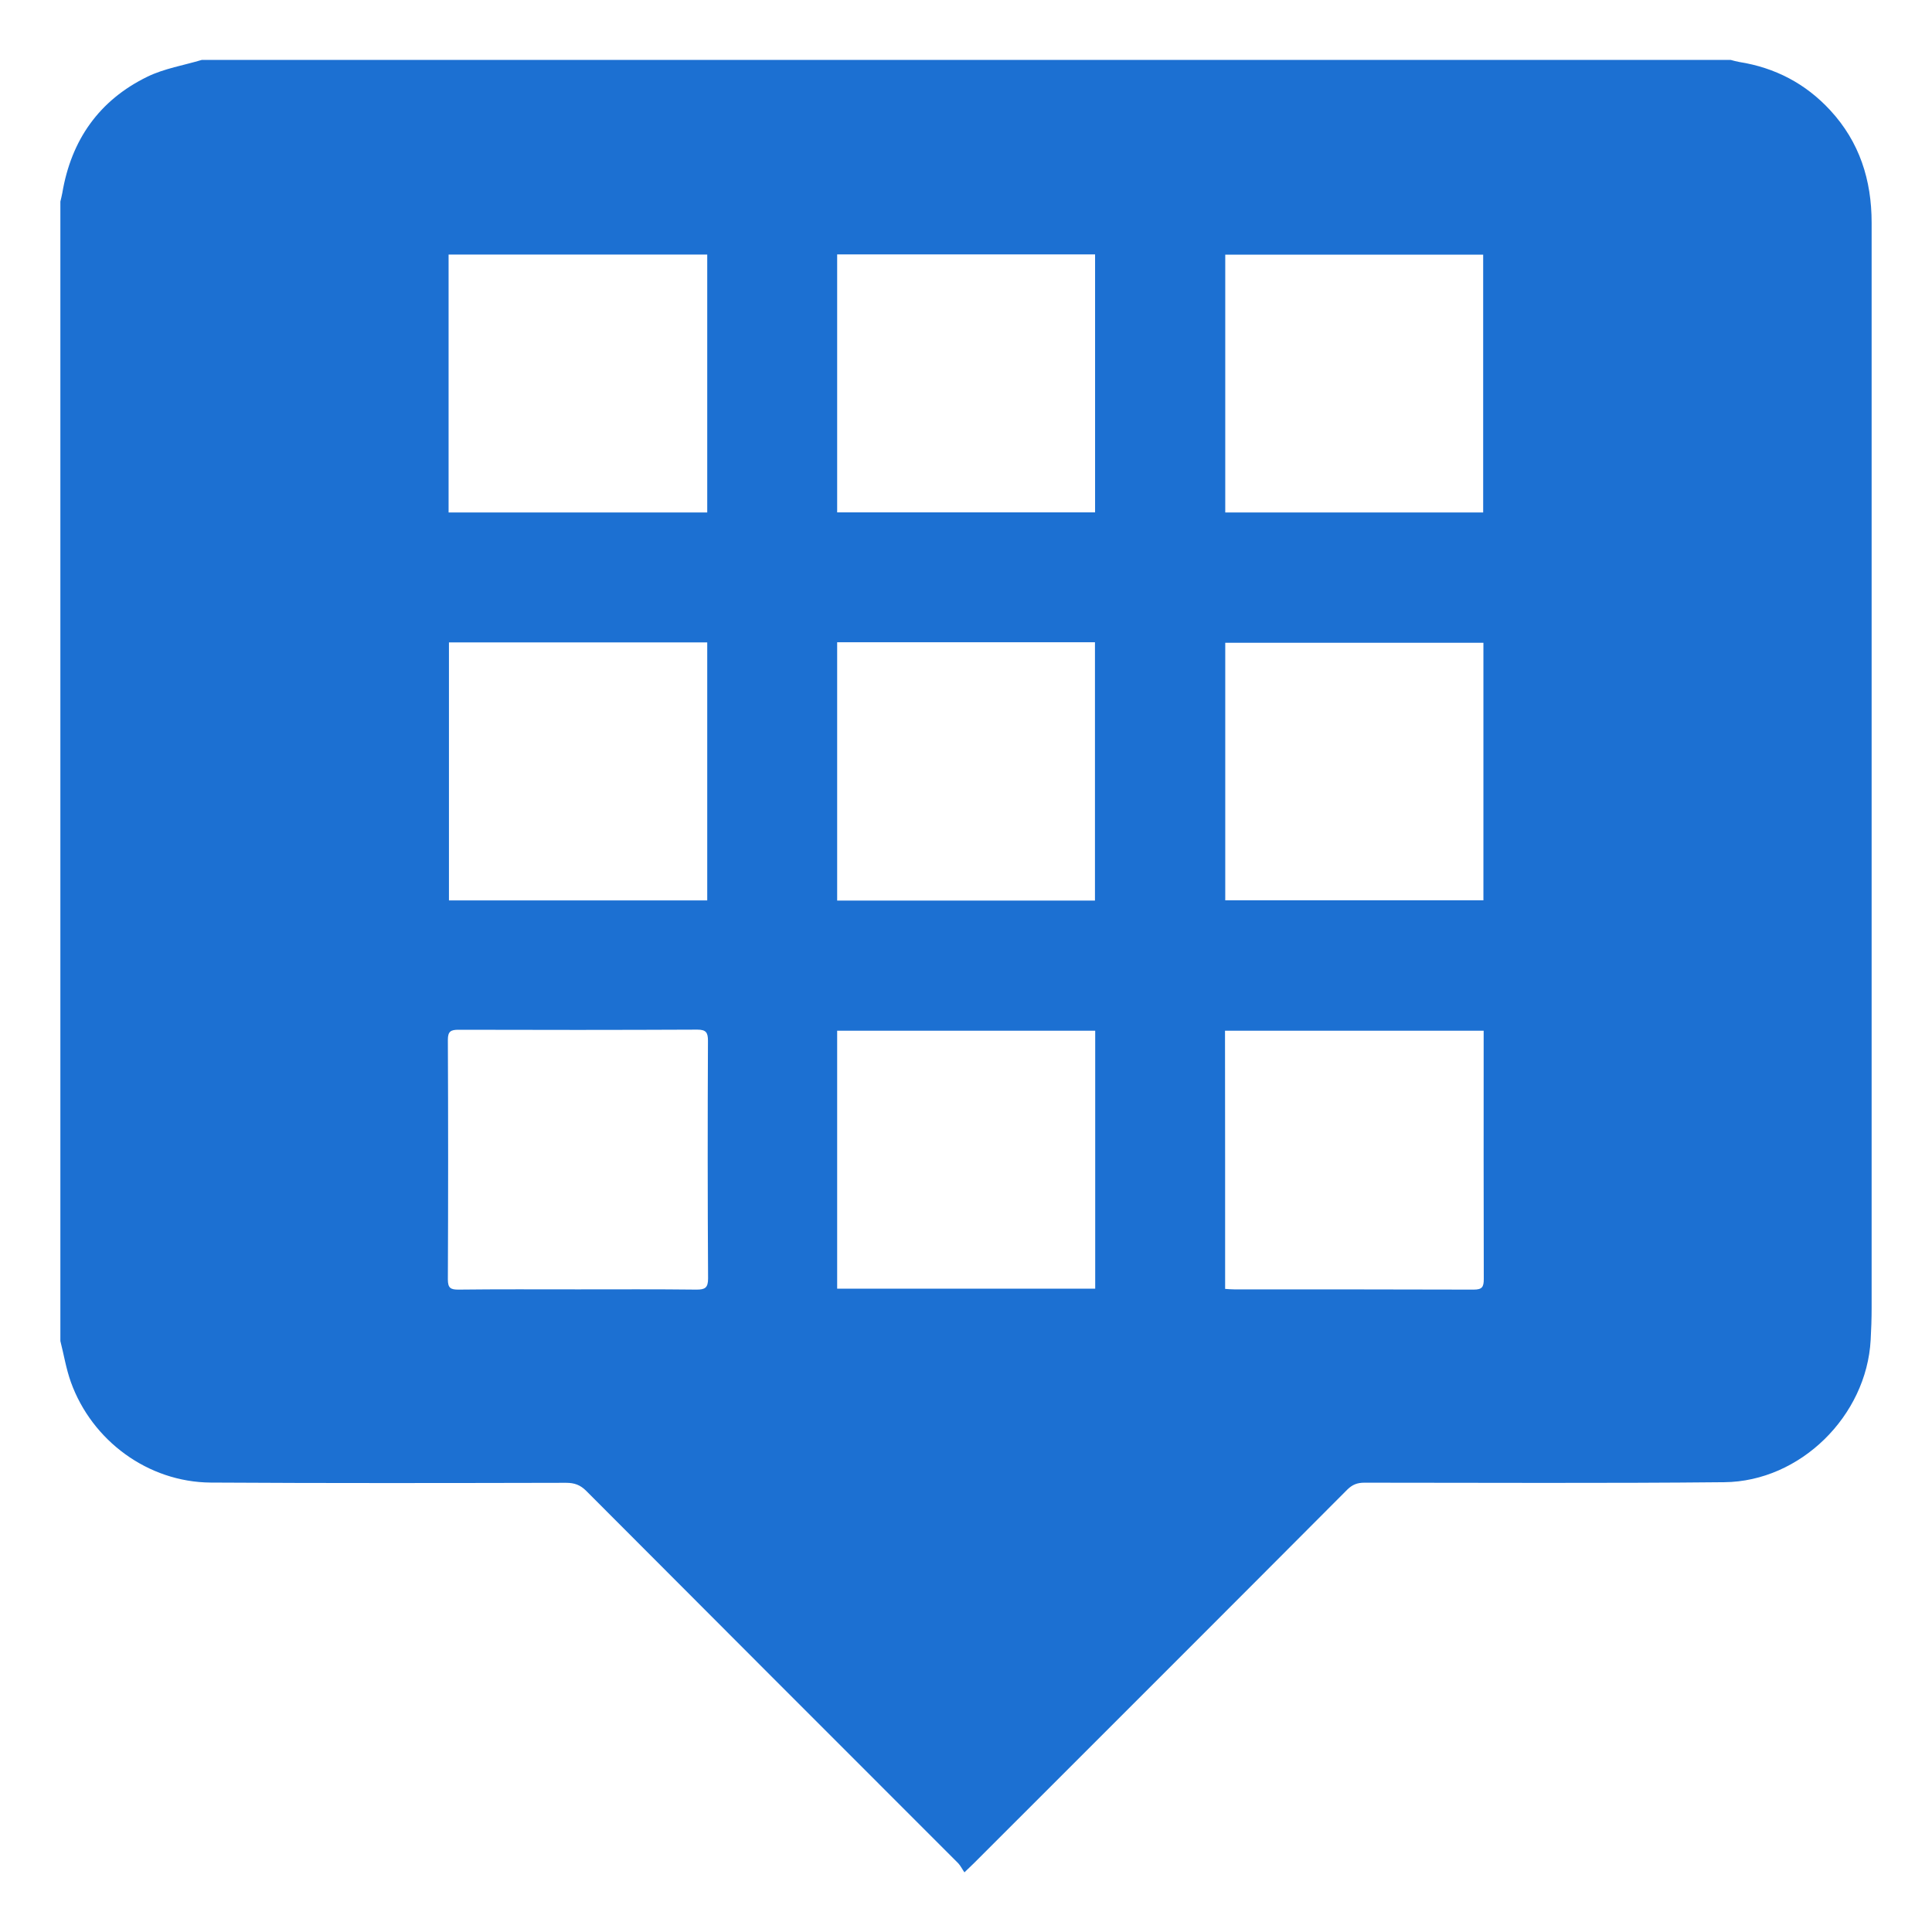
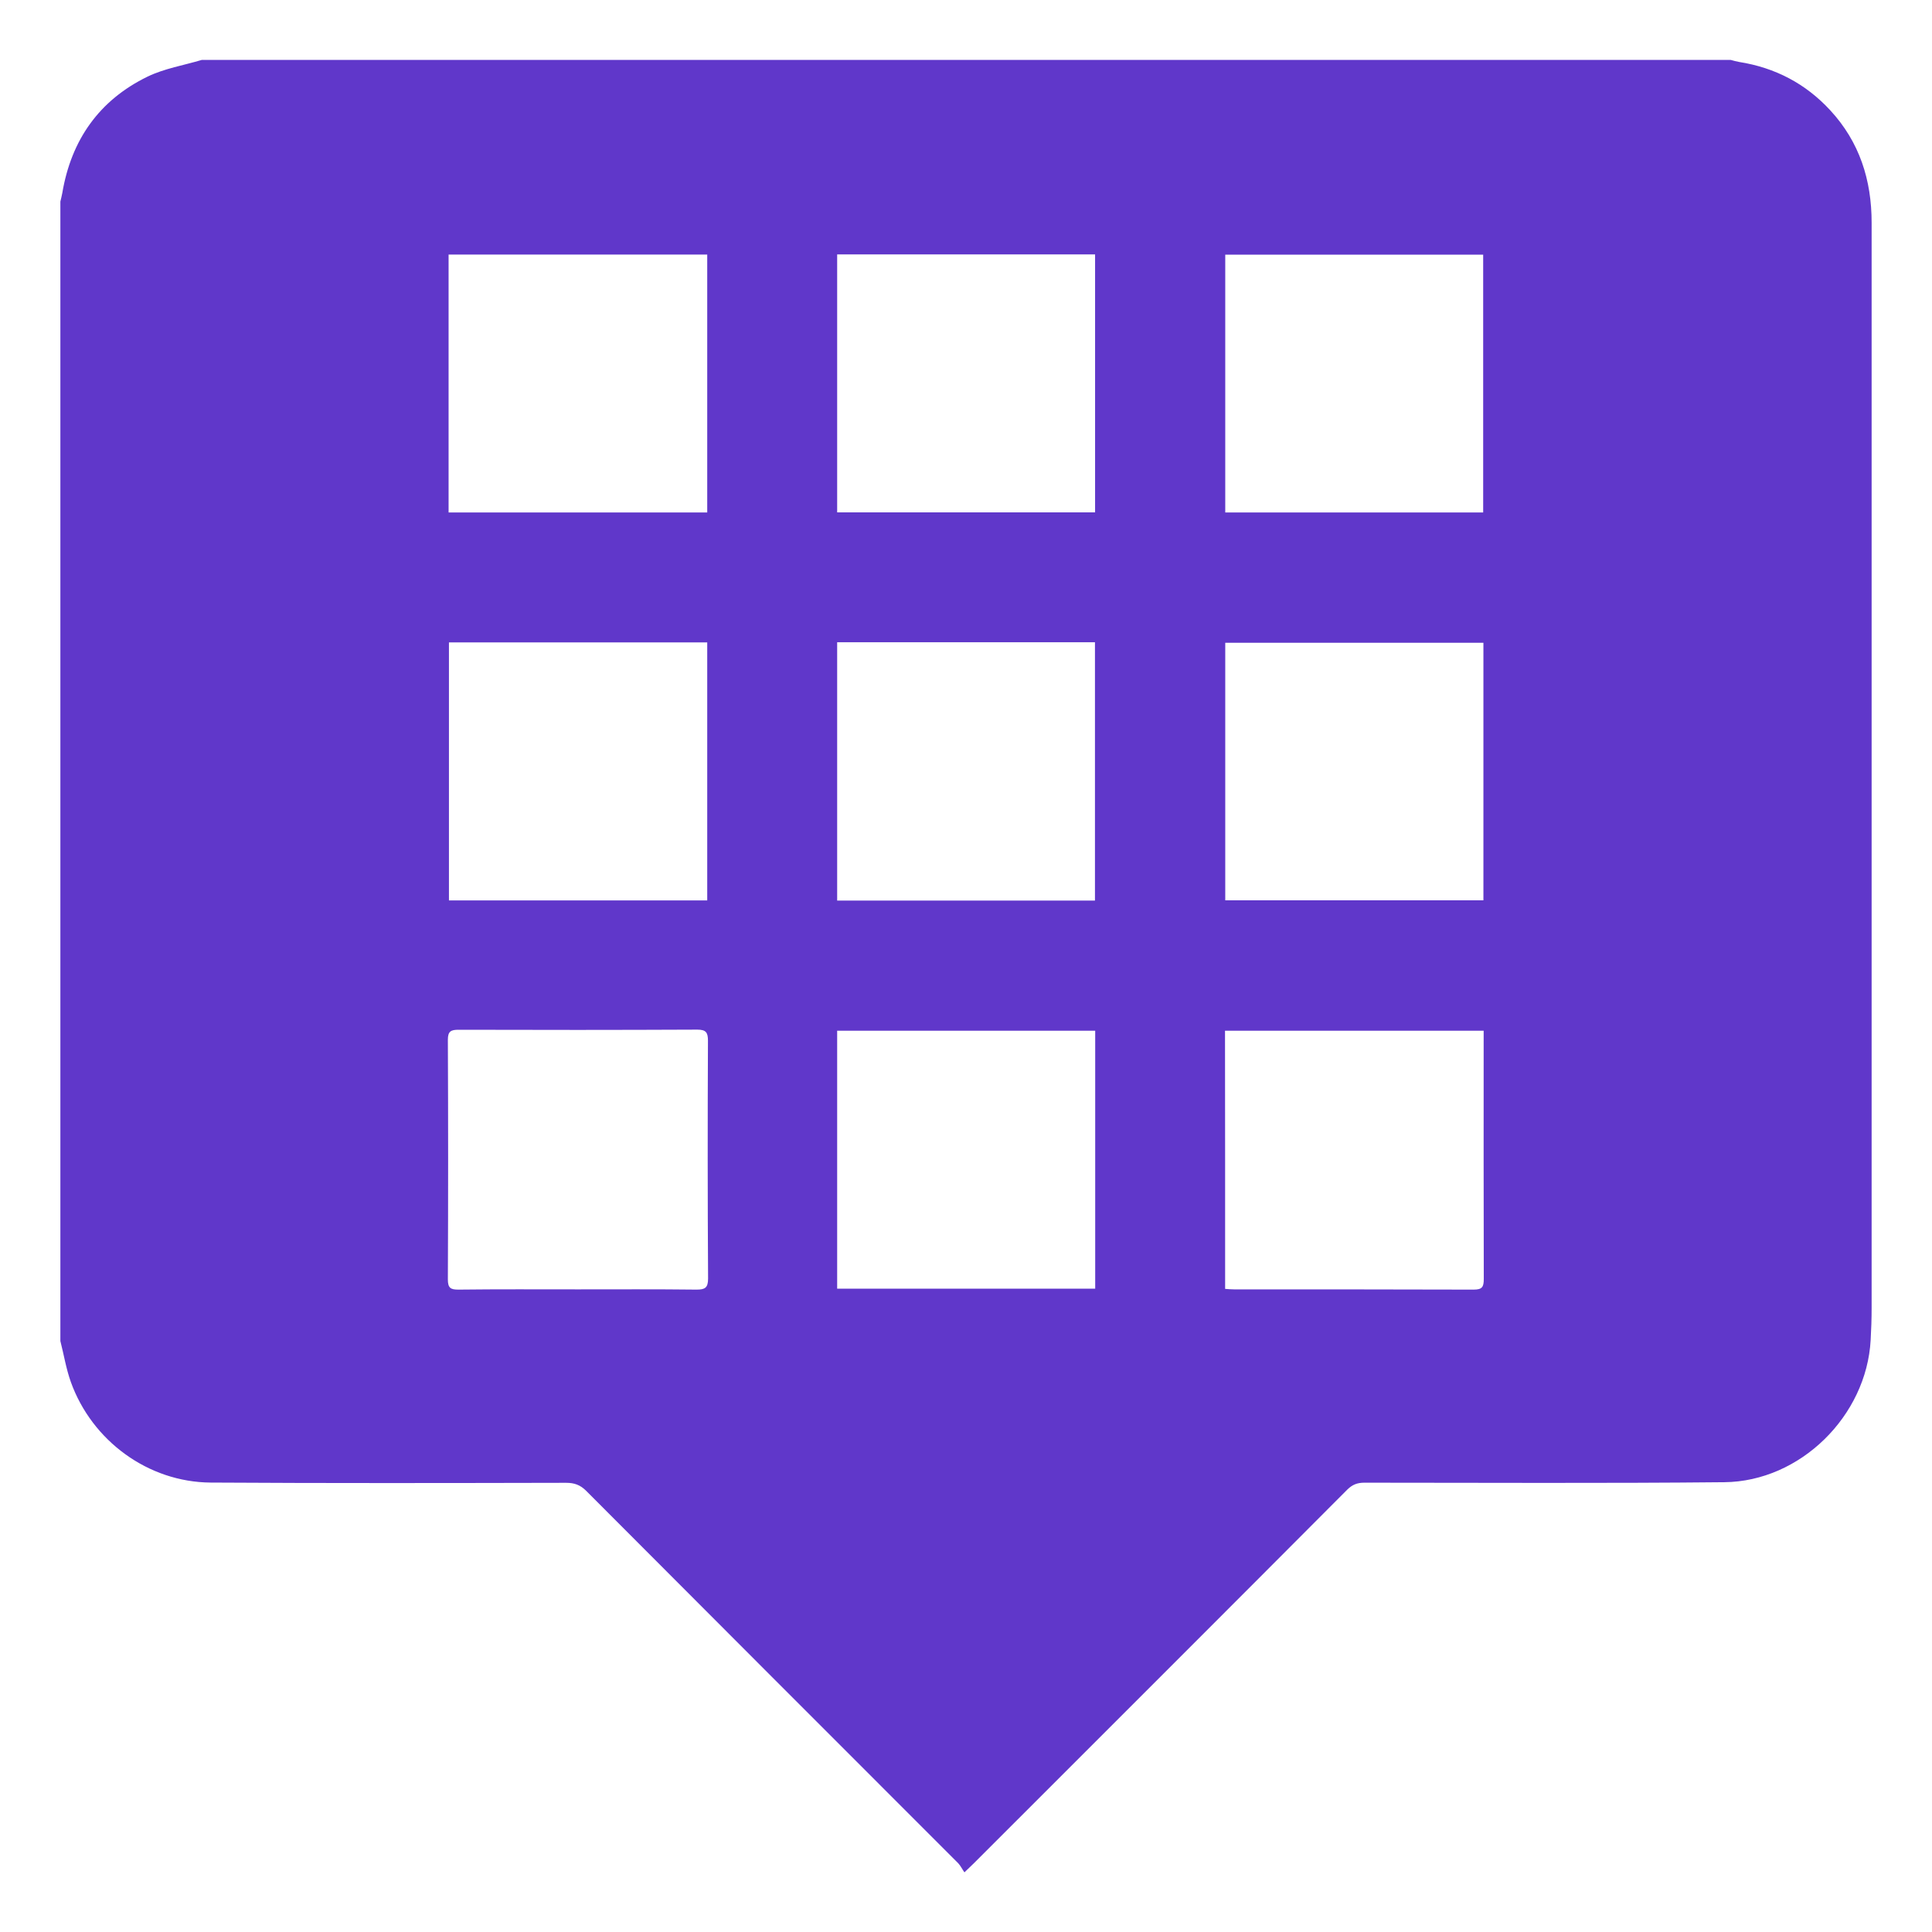
<svg xmlns="http://www.w3.org/2000/svg" t="1688988085547" class="icon" viewBox="0 0 1024 1024" version="1.1" p-id="17131" width="200" height="200">
-   <path d="M32 710.784c0-201.344 0-402.688 0-603.968 0.32-1.472 0.768-3.008 1.024-4.544C37.76 74.176 52.544 53.12 78.144 40.64c8.96-4.352 19.264-6.016 28.864-8.896 270.08 0 540.16 0 810.24 0 1.472 0.384 3.008 0.832 4.48 1.088 19.072 3.008 35.264 11.456 48.32 25.6C985.6 75.264 992 95.424 992 118.016 992 309.76 992 501.504 992 693.312c0 5.632-0.192 11.264-0.512 16.896-2.176 40.256-37.312 75.008-77.568 75.392-63.616 0.64-127.168 0.256-190.784 0.256-3.776 0-6.336 1.024-9.024 3.648-65.856 66.112-131.904 132.032-197.888 198.016-1.344 1.28-2.624 2.496-5.056 4.864-1.216-1.728-2.048-3.52-3.328-4.864-65.728-65.728-131.52-131.52-197.184-197.376-3.136-3.136-6.272-4.224-10.624-4.224-62.784 0.128-125.632 0.256-188.416-0.128-33.152-0.256-62.848-22.144-74.048-53.248C35.008 725.376 33.856 718.016 32 710.784zM306.368 683.392c20.928 0 41.856-0.128 62.784 0.128 4.48 0 6.144-0.896 6.144-5.888C375.04 635.648 375.04 593.664 375.232 551.616c0-4.352-1.024-5.888-5.632-5.888C327.424 545.92 285.248 545.92 243.008 545.792c-4.032 0-5.632 0.832-5.632 5.312 0.192 42.432 0.192 84.672 0 127.04 0 4.608 1.536 5.376 5.632 5.376C264.128 683.264 285.248 683.392 306.368 683.392zM237.76 271.616c46.016 0 91.392 0 137.088 0 0-45.632 0-91.008 0-136.704-45.76 0-91.264 0-137.088 0C237.76 180.608 237.76 225.92 237.76 271.616zM374.848 340.48c-46.016 0-91.392 0-136.896 0 0 45.76 0 91.264 0 136.768 45.824 0 91.2 0 136.896 0C374.848 431.552 374.848 386.176 374.848 340.48zM580.48 546.304c-45.76 0-91.264 0-136.768 0 0 45.824 0 91.2 0 136.704 45.76 0 91.264 0 136.768 0C580.48 637.184 580.48 591.808 580.48 546.304zM649.344 683.136c1.728 0.128 3.264 0.256 4.8 0.256 42.304 0 84.608 0 126.912 0.128 4.48 0 5.376-1.344 5.376-5.632-0.128-42.112-0.064-84.224-0.064-126.464 0-1.6 0-3.328 0-5.12-46.144 0-91.584 0-137.088 0C649.344 592 649.344 637.504 649.344 683.136zM443.712 271.552c45.952 0 91.328 0 136.704 0 0-45.76 0-91.136 0-136.704-45.696 0-91.072 0-136.704 0C443.712 180.544 443.712 225.92 443.712 271.552zM786.112 134.976c-45.76 0-91.264 0-136.704 0 0 45.76 0 91.2 0 136.64 45.696 0 91.136 0 136.704 0C786.112 225.92 786.112 180.544 786.112 134.976zM443.712 340.416c0 45.888 0 91.264 0 136.896 45.696 0 91.136 0 136.64 0 0-45.824 0-91.328 0-136.896C534.72 340.416 489.408 340.416 443.712 340.416zM786.24 340.672c-46.016 0-91.52 0-136.832 0 0 45.824 0 91.2 0 136.512 45.824 0 91.2 0 136.832 0C786.24 431.552 786.24 386.24 786.24 340.672z" fill="#1C70D2" p-id="17132" />
+   <path d="M32 710.784c0-201.344 0-402.688 0-603.968 0.32-1.472 0.768-3.008 1.024-4.544C37.76 74.176 52.544 53.12 78.144 40.64c8.96-4.352 19.264-6.016 28.864-8.896 270.08 0 540.16 0 810.24 0 1.472 0.384 3.008 0.832 4.48 1.088 19.072 3.008 35.264 11.456 48.32 25.6C985.6 75.264 992 95.424 992 118.016 992 309.76 992 501.504 992 693.312c0 5.632-0.192 11.264-0.512 16.896-2.176 40.256-37.312 75.008-77.568 75.392-63.616 0.64-127.168 0.256-190.784 0.256-3.776 0-6.336 1.024-9.024 3.648-65.856 66.112-131.904 132.032-197.888 198.016-1.344 1.28-2.624 2.496-5.056 4.864-1.216-1.728-2.048-3.52-3.328-4.864-65.728-65.728-131.52-131.52-197.184-197.376-3.136-3.136-6.272-4.224-10.624-4.224-62.784 0.128-125.632 0.256-188.416-0.128-33.152-0.256-62.848-22.144-74.048-53.248C35.008 725.376 33.856 718.016 32 710.784zM306.368 683.392c20.928 0 41.856-0.128 62.784 0.128 4.48 0 6.144-0.896 6.144-5.888C375.04 635.648 375.04 593.664 375.232 551.616c0-4.352-1.024-5.888-5.632-5.888C327.424 545.92 285.248 545.92 243.008 545.792c-4.032 0-5.632 0.832-5.632 5.312 0.192 42.432 0.192 84.672 0 127.04 0 4.608 1.536 5.376 5.632 5.376C264.128 683.264 285.248 683.392 306.368 683.392zM237.76 271.616c46.016 0 91.392 0 137.088 0 0-45.632 0-91.008 0-136.704-45.76 0-91.264 0-137.088 0C237.76 180.608 237.76 225.92 237.76 271.616zM374.848 340.48c-46.016 0-91.392 0-136.896 0 0 45.76 0 91.264 0 136.768 45.824 0 91.2 0 136.896 0C374.848 431.552 374.848 386.176 374.848 340.48zM580.48 546.304c-45.76 0-91.264 0-136.768 0 0 45.824 0 91.2 0 136.704 45.76 0 91.264 0 136.768 0C580.48 637.184 580.48 591.808 580.48 546.304zM649.344 683.136c1.728 0.128 3.264 0.256 4.8 0.256 42.304 0 84.608 0 126.912 0.128 4.48 0 5.376-1.344 5.376-5.632-0.128-42.112-0.064-84.224-0.064-126.464 0-1.6 0-3.328 0-5.12-46.144 0-91.584 0-137.088 0C649.344 592 649.344 637.504 649.344 683.136zM443.712 271.552c45.952 0 91.328 0 136.704 0 0-45.76 0-91.136 0-136.704-45.696 0-91.072 0-136.704 0C443.712 180.544 443.712 225.92 443.712 271.552zM786.112 134.976c-45.76 0-91.264 0-136.704 0 0 45.76 0 91.2 0 136.64 45.696 0 91.136 0 136.704 0C786.112 225.92 786.112 180.544 786.112 134.976zM443.712 340.416c0 45.888 0 91.264 0 136.896 45.696 0 91.136 0 136.64 0 0-45.824 0-91.328 0-136.896C534.72 340.416 489.408 340.416 443.712 340.416zM786.24 340.672c-46.016 0-91.52 0-136.832 0 0 45.824 0 91.2 0 136.512 45.824 0 91.2 0 136.832 0C786.24 431.552 786.24 386.24 786.24 340.672z" fill="#6037ca" p-id="17132" />
</svg>
